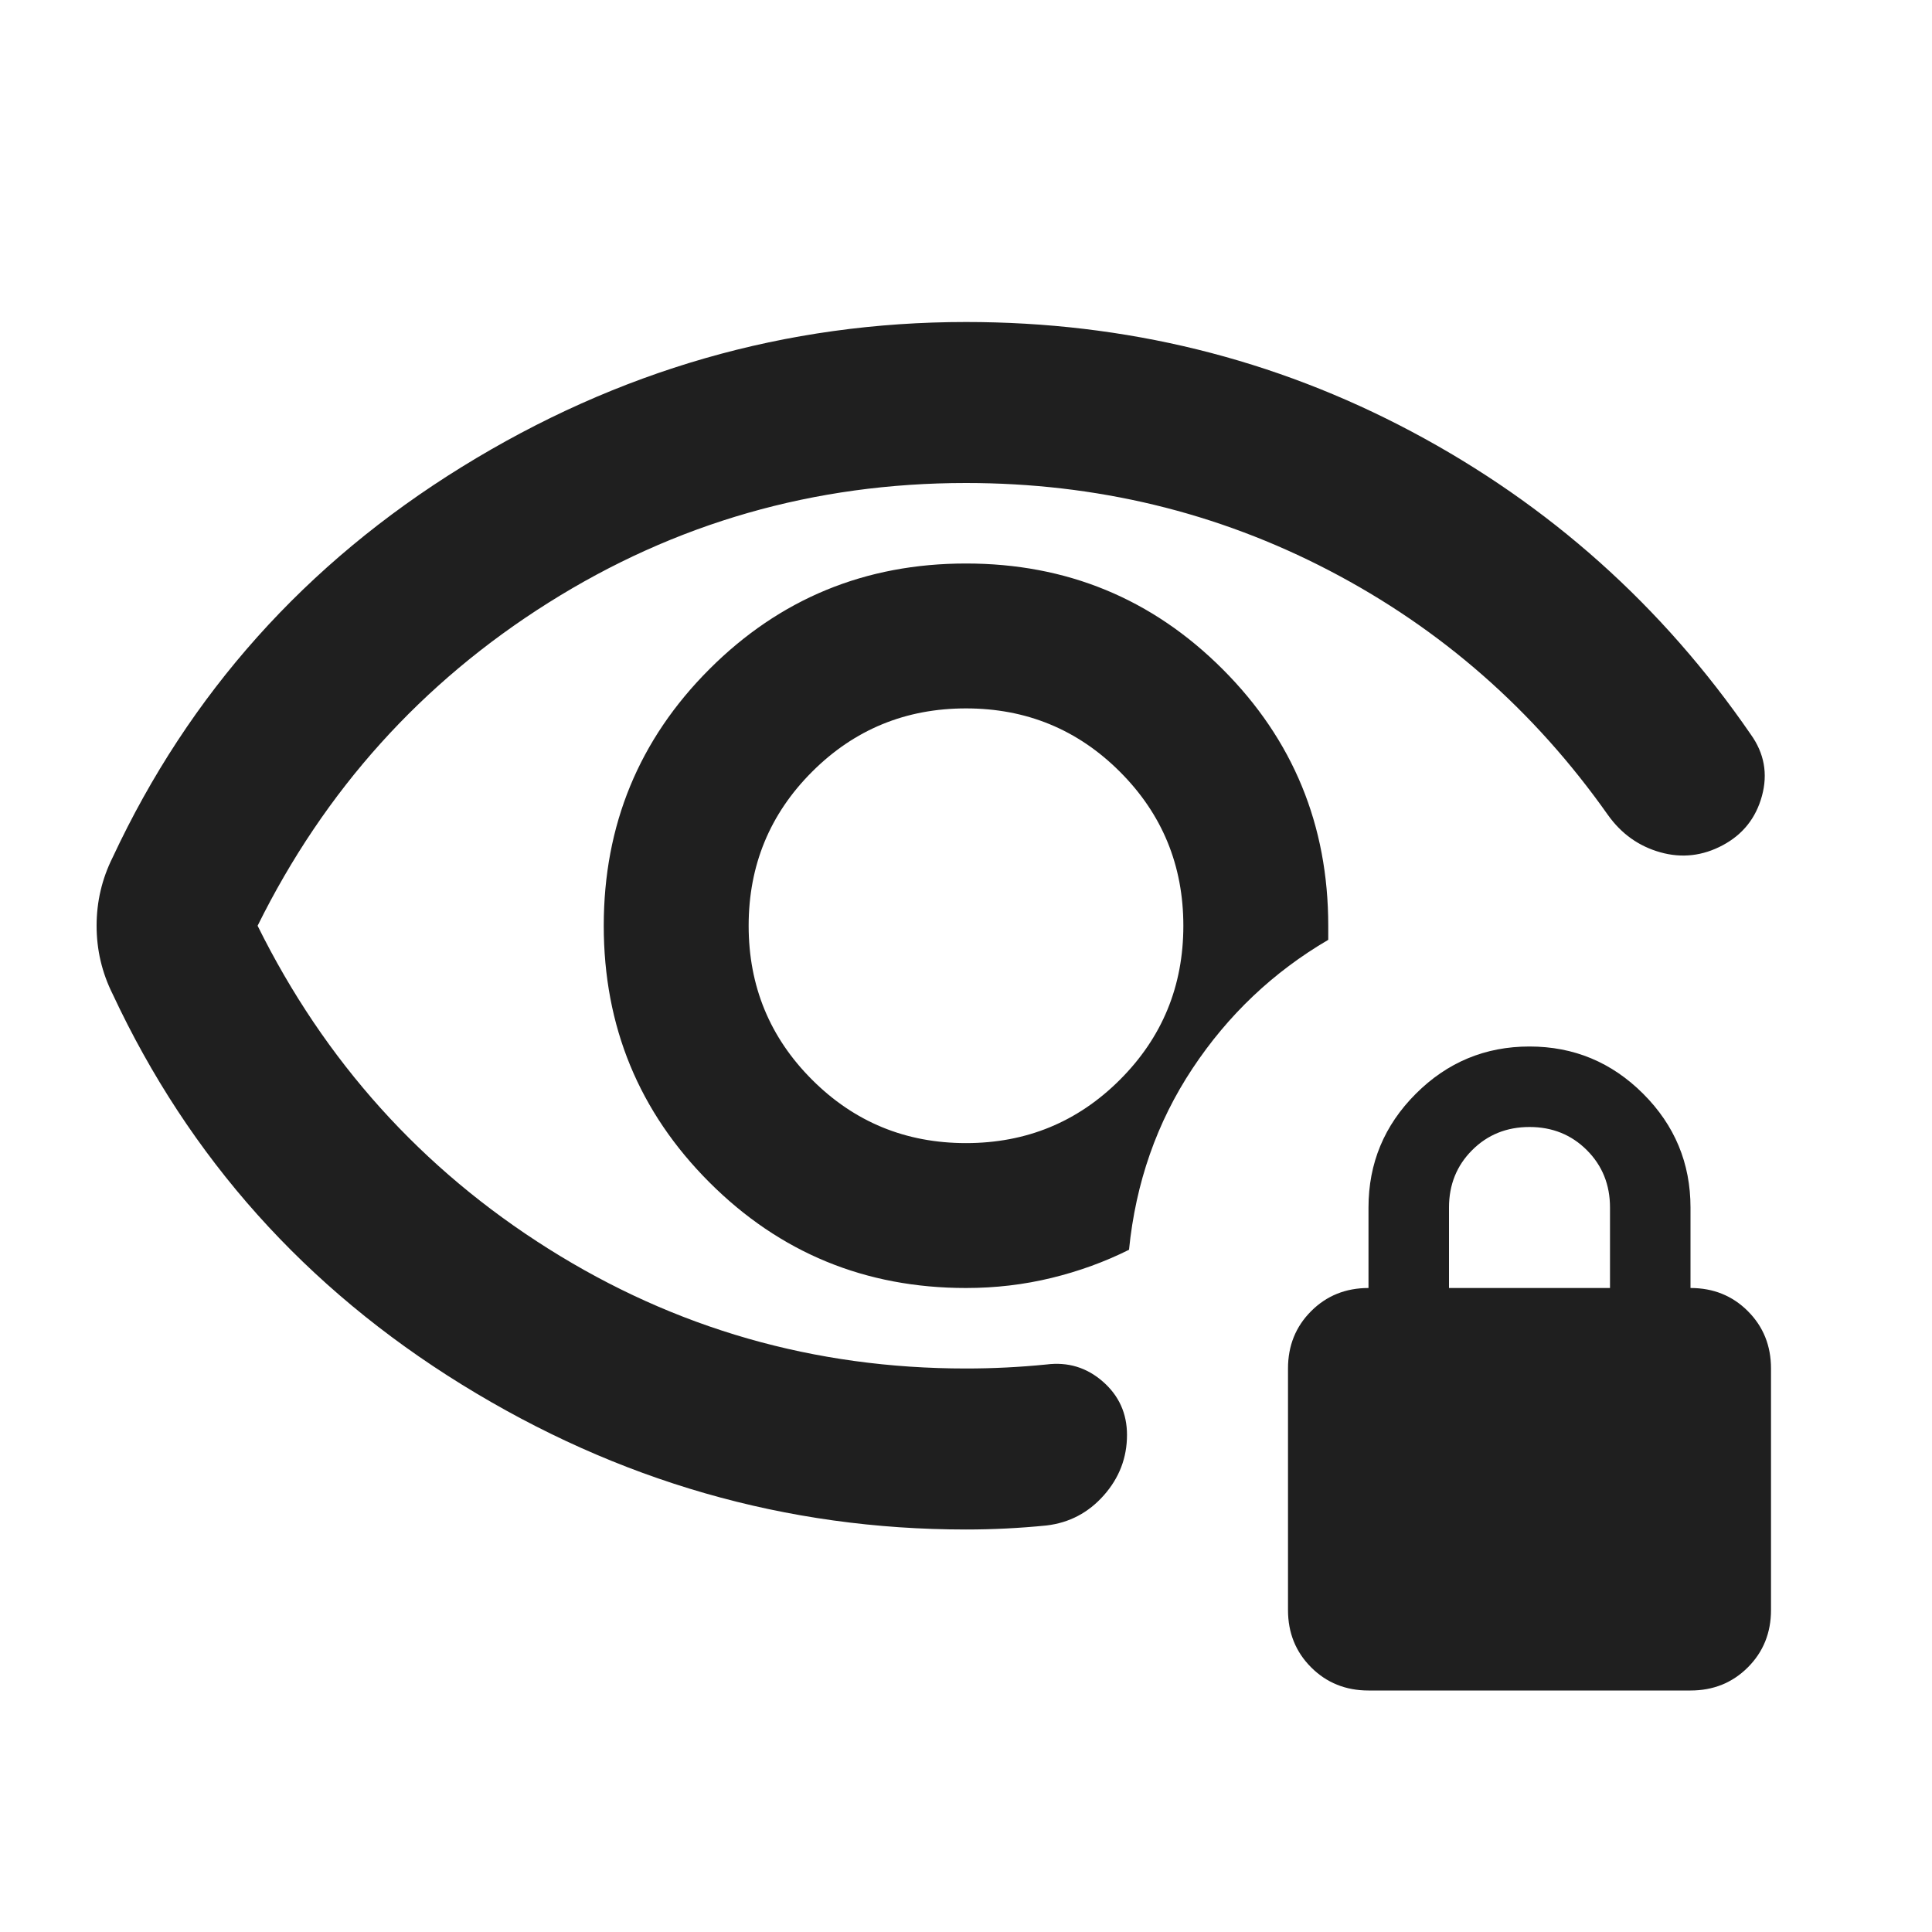
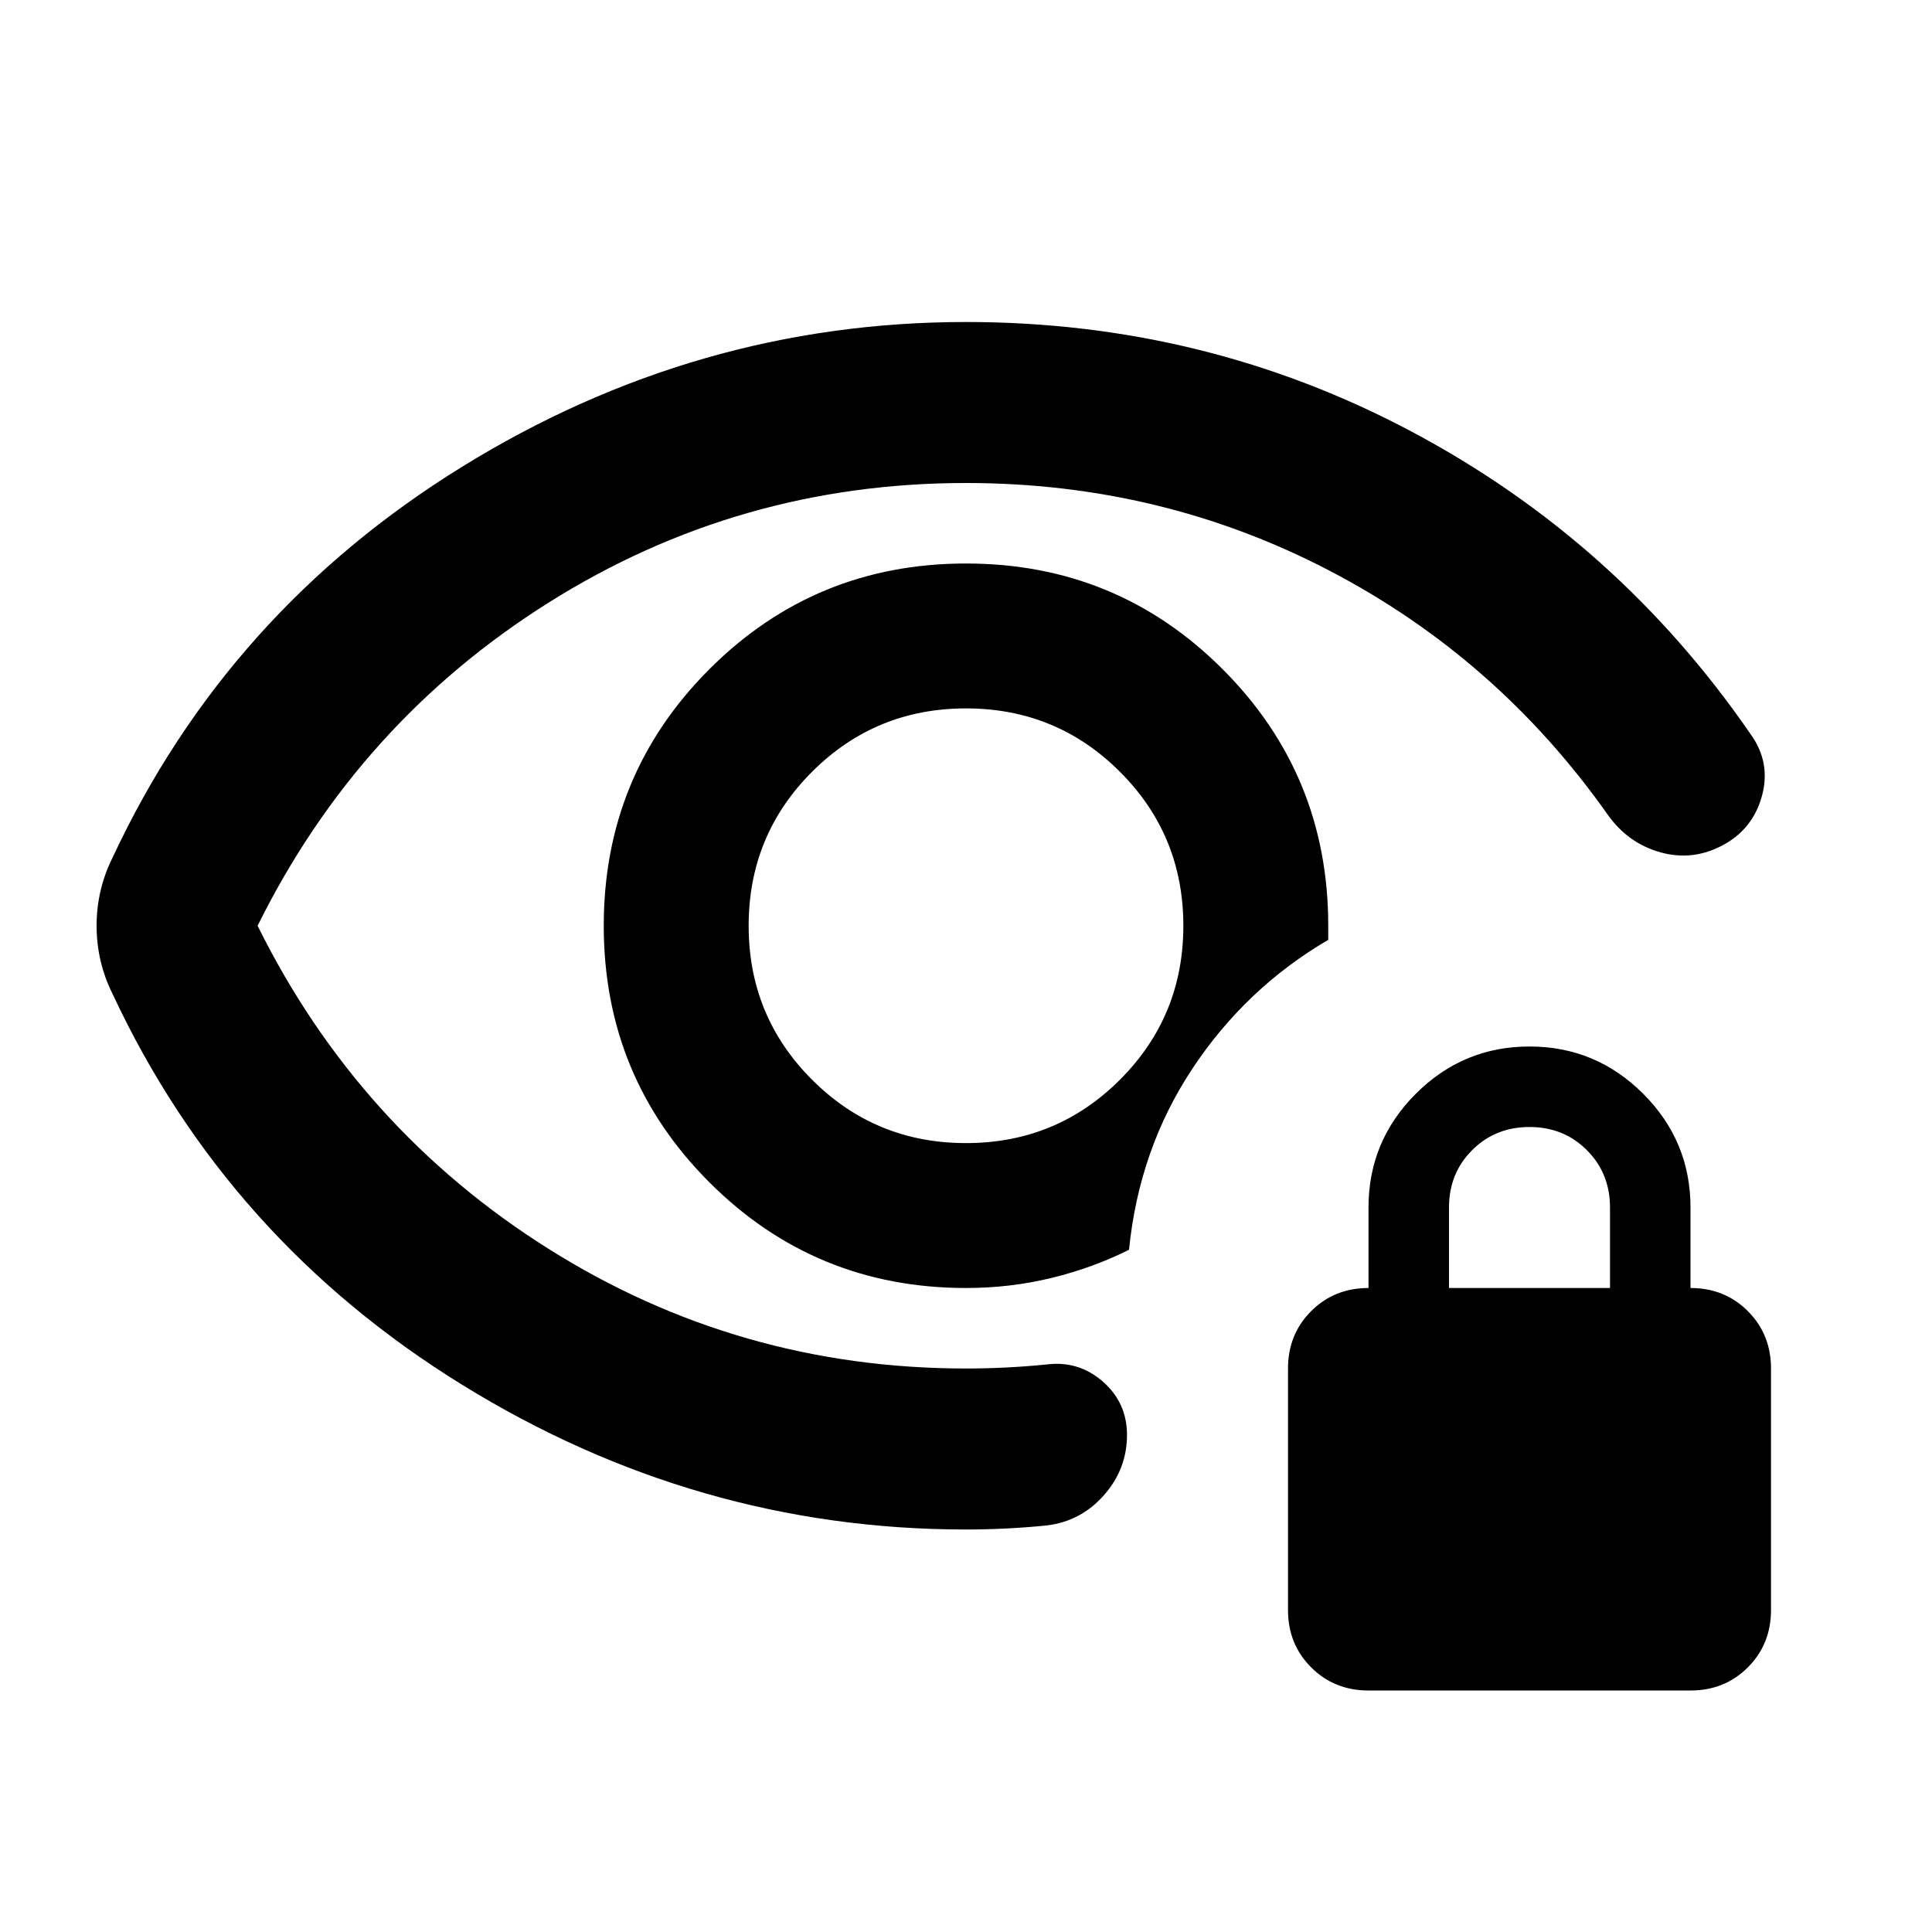
- <svg xmlns="http://www.w3.org/2000/svg" height="24px" viewBox="0 -960 960 960" width="24px" fill="#1f1f1f">
+ <svg xmlns="http://www.w3.org/2000/svg" height="24" viewBox="0 -960 960 960" width="24">
  <path d="M480-392q-45 0-76.5-31.5T372-500q0-45 31.5-76.5T480-608q45 0 76.5 31.5T588-500q0 45-31.5 76.5T480-392Zm0 192q-134 0-250.5-72T56-466q-4-8-6-16.5T48-500q0-9 2-17.5t6-16.5q57-122 173.5-194T480-800q119 0 221.5 54.5T870-595q10 14 5.5 30.5T856-540q-15 8-31 3.5T799-555q-55-78-138.5-121.5T480-720q-113 0-207.5 59.5T128-500q50 101 144.5 160.5T480-280q10 0 20-.5t20-1.5q16-2 28 8.5t12 26.5q0 17-11.5 30T520-202q-10 1-20 1.5t-20 .5Zm0-120q22 0 42.5-5t38.5-14q5-50 31.5-90t67.5-64v-7q0-75-52.5-127.5T480-680q-75 0-127.5 52.5T300-500q0 75 52.5 127.5T480-320Zm-5-180Zm205 380q-17 0-28.5-11.5T640-160v-120q0-17 11.5-28.5T680-320v-40q0-33 23.5-56.5T760-440q33 0 56.5 23.5T840-360v40q17 0 28.5 11.5T880-280v120q0 17-11.5 28.5T840-120H680Zm40-200h80v-40q0-17-11.5-28.5T760-400q-17 0-28.5 11.5T720-360v40Z" />
</svg>
